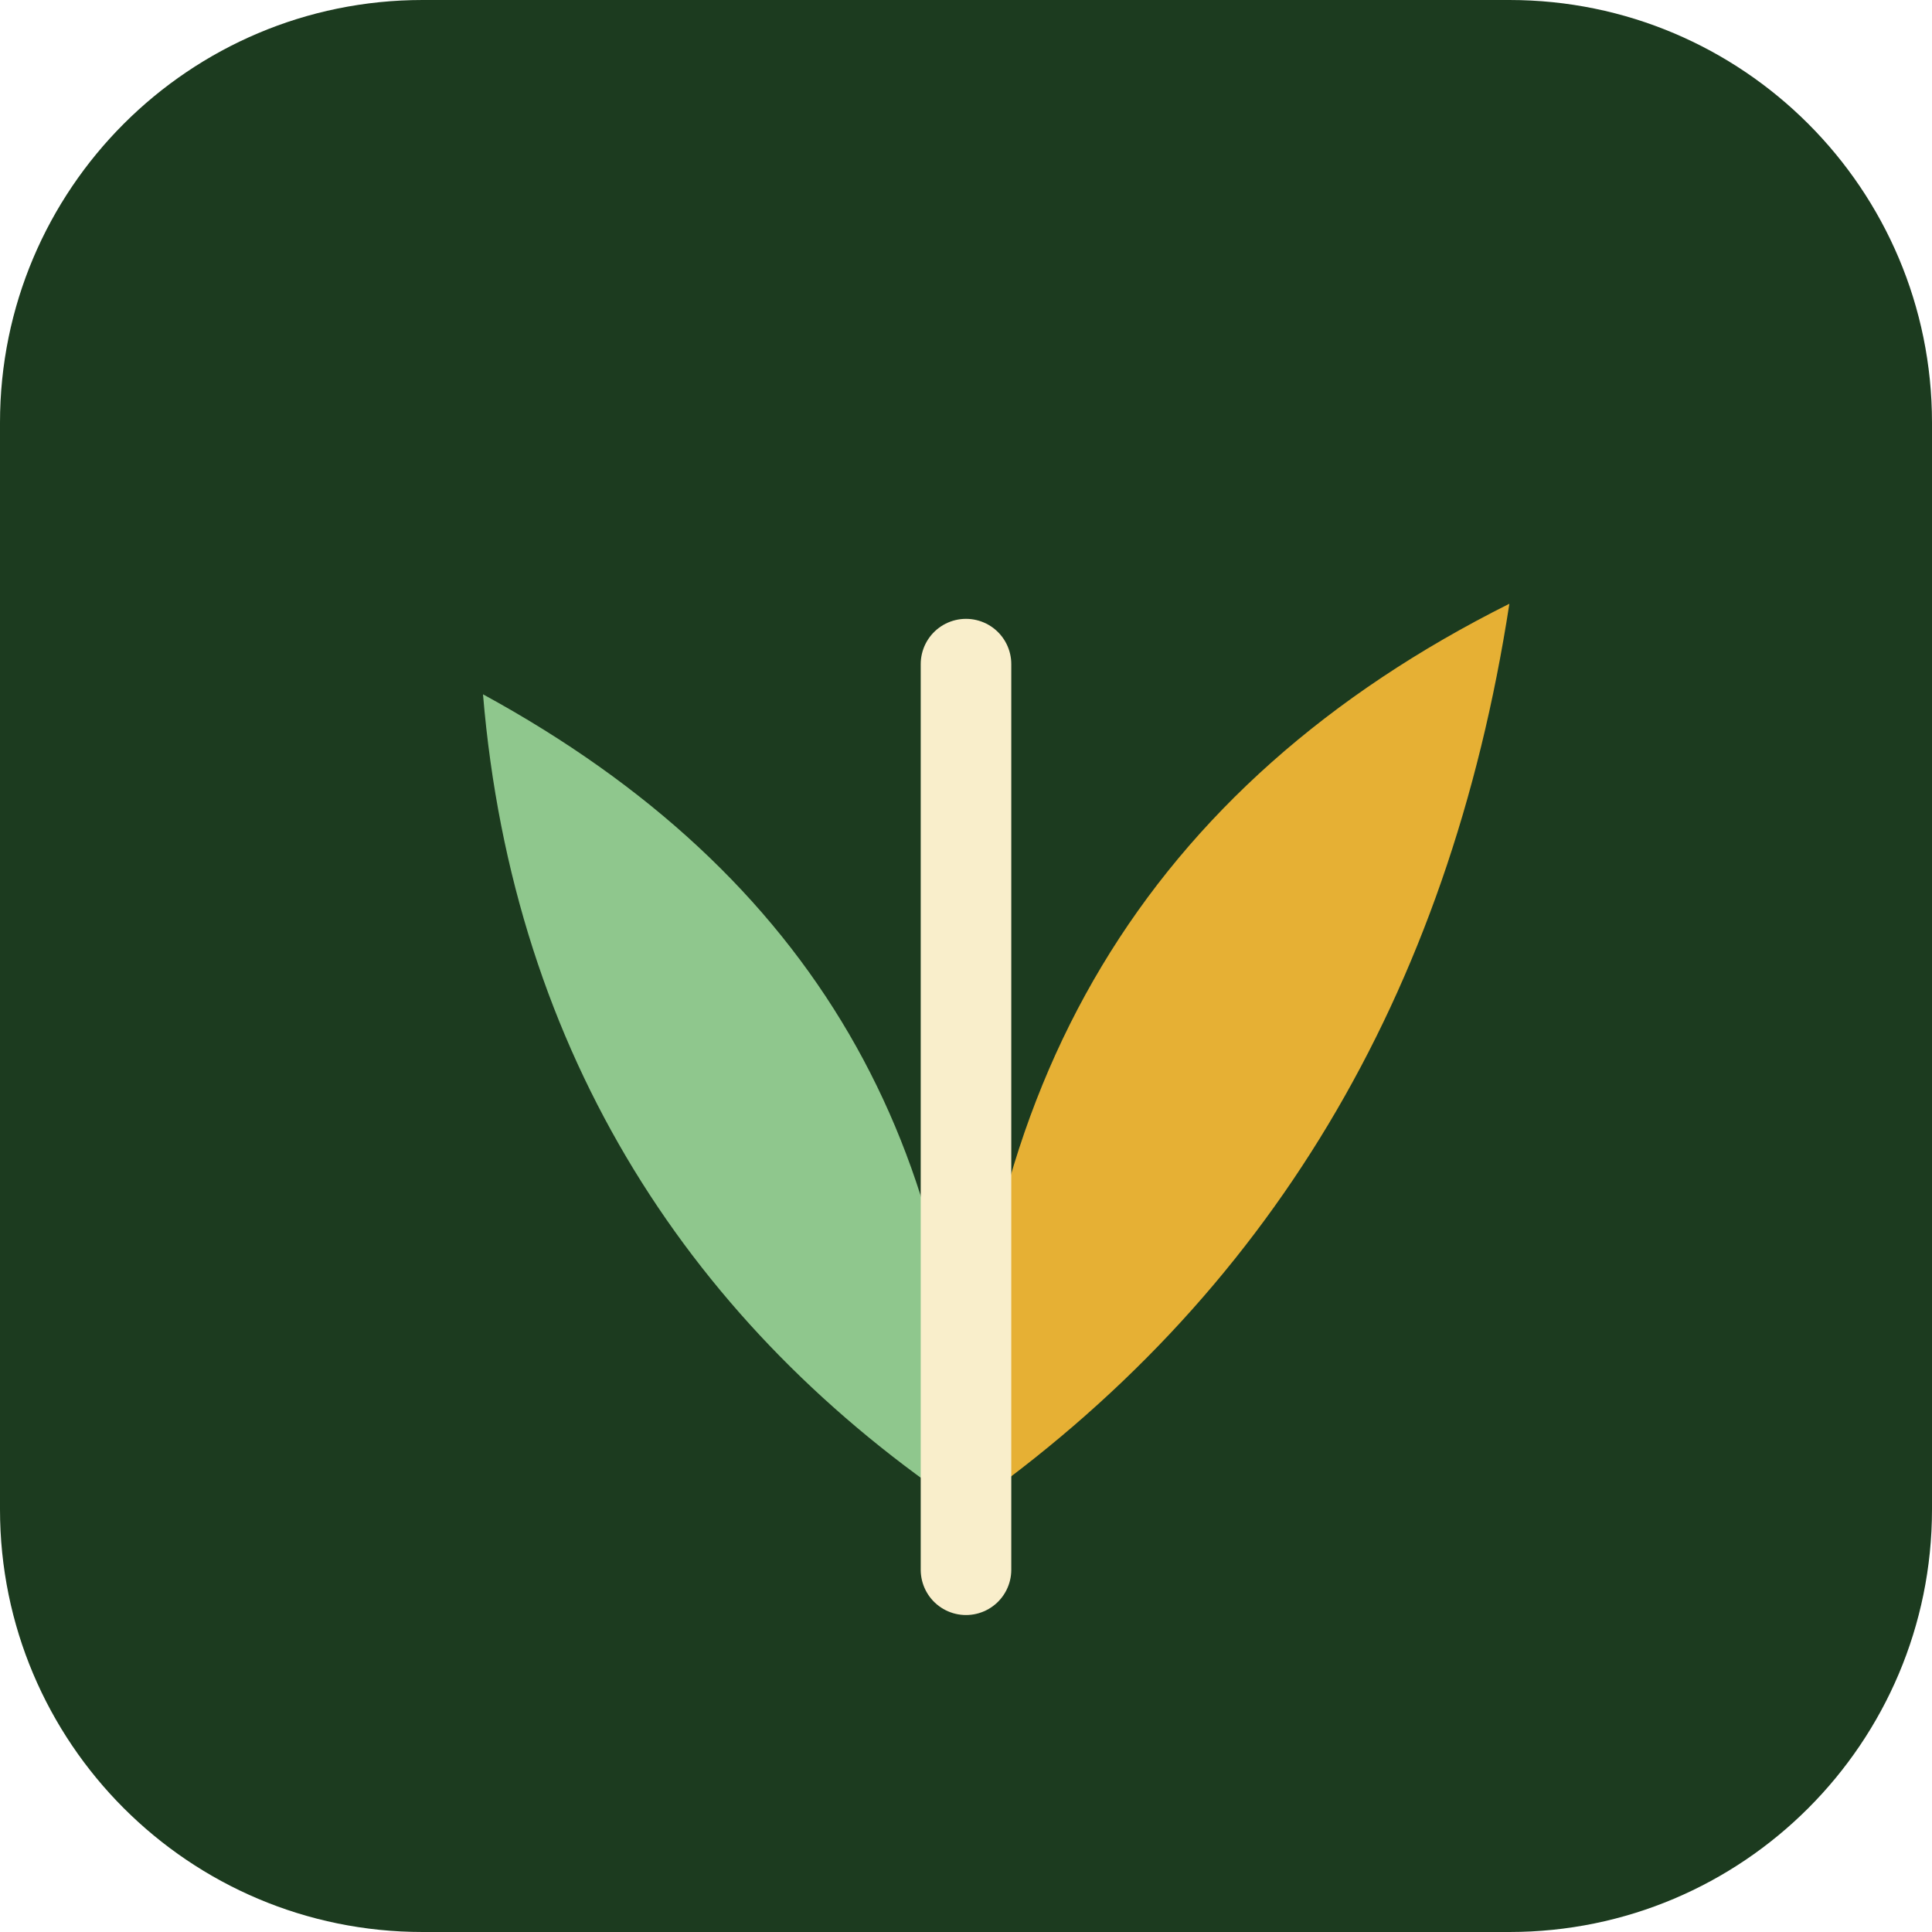
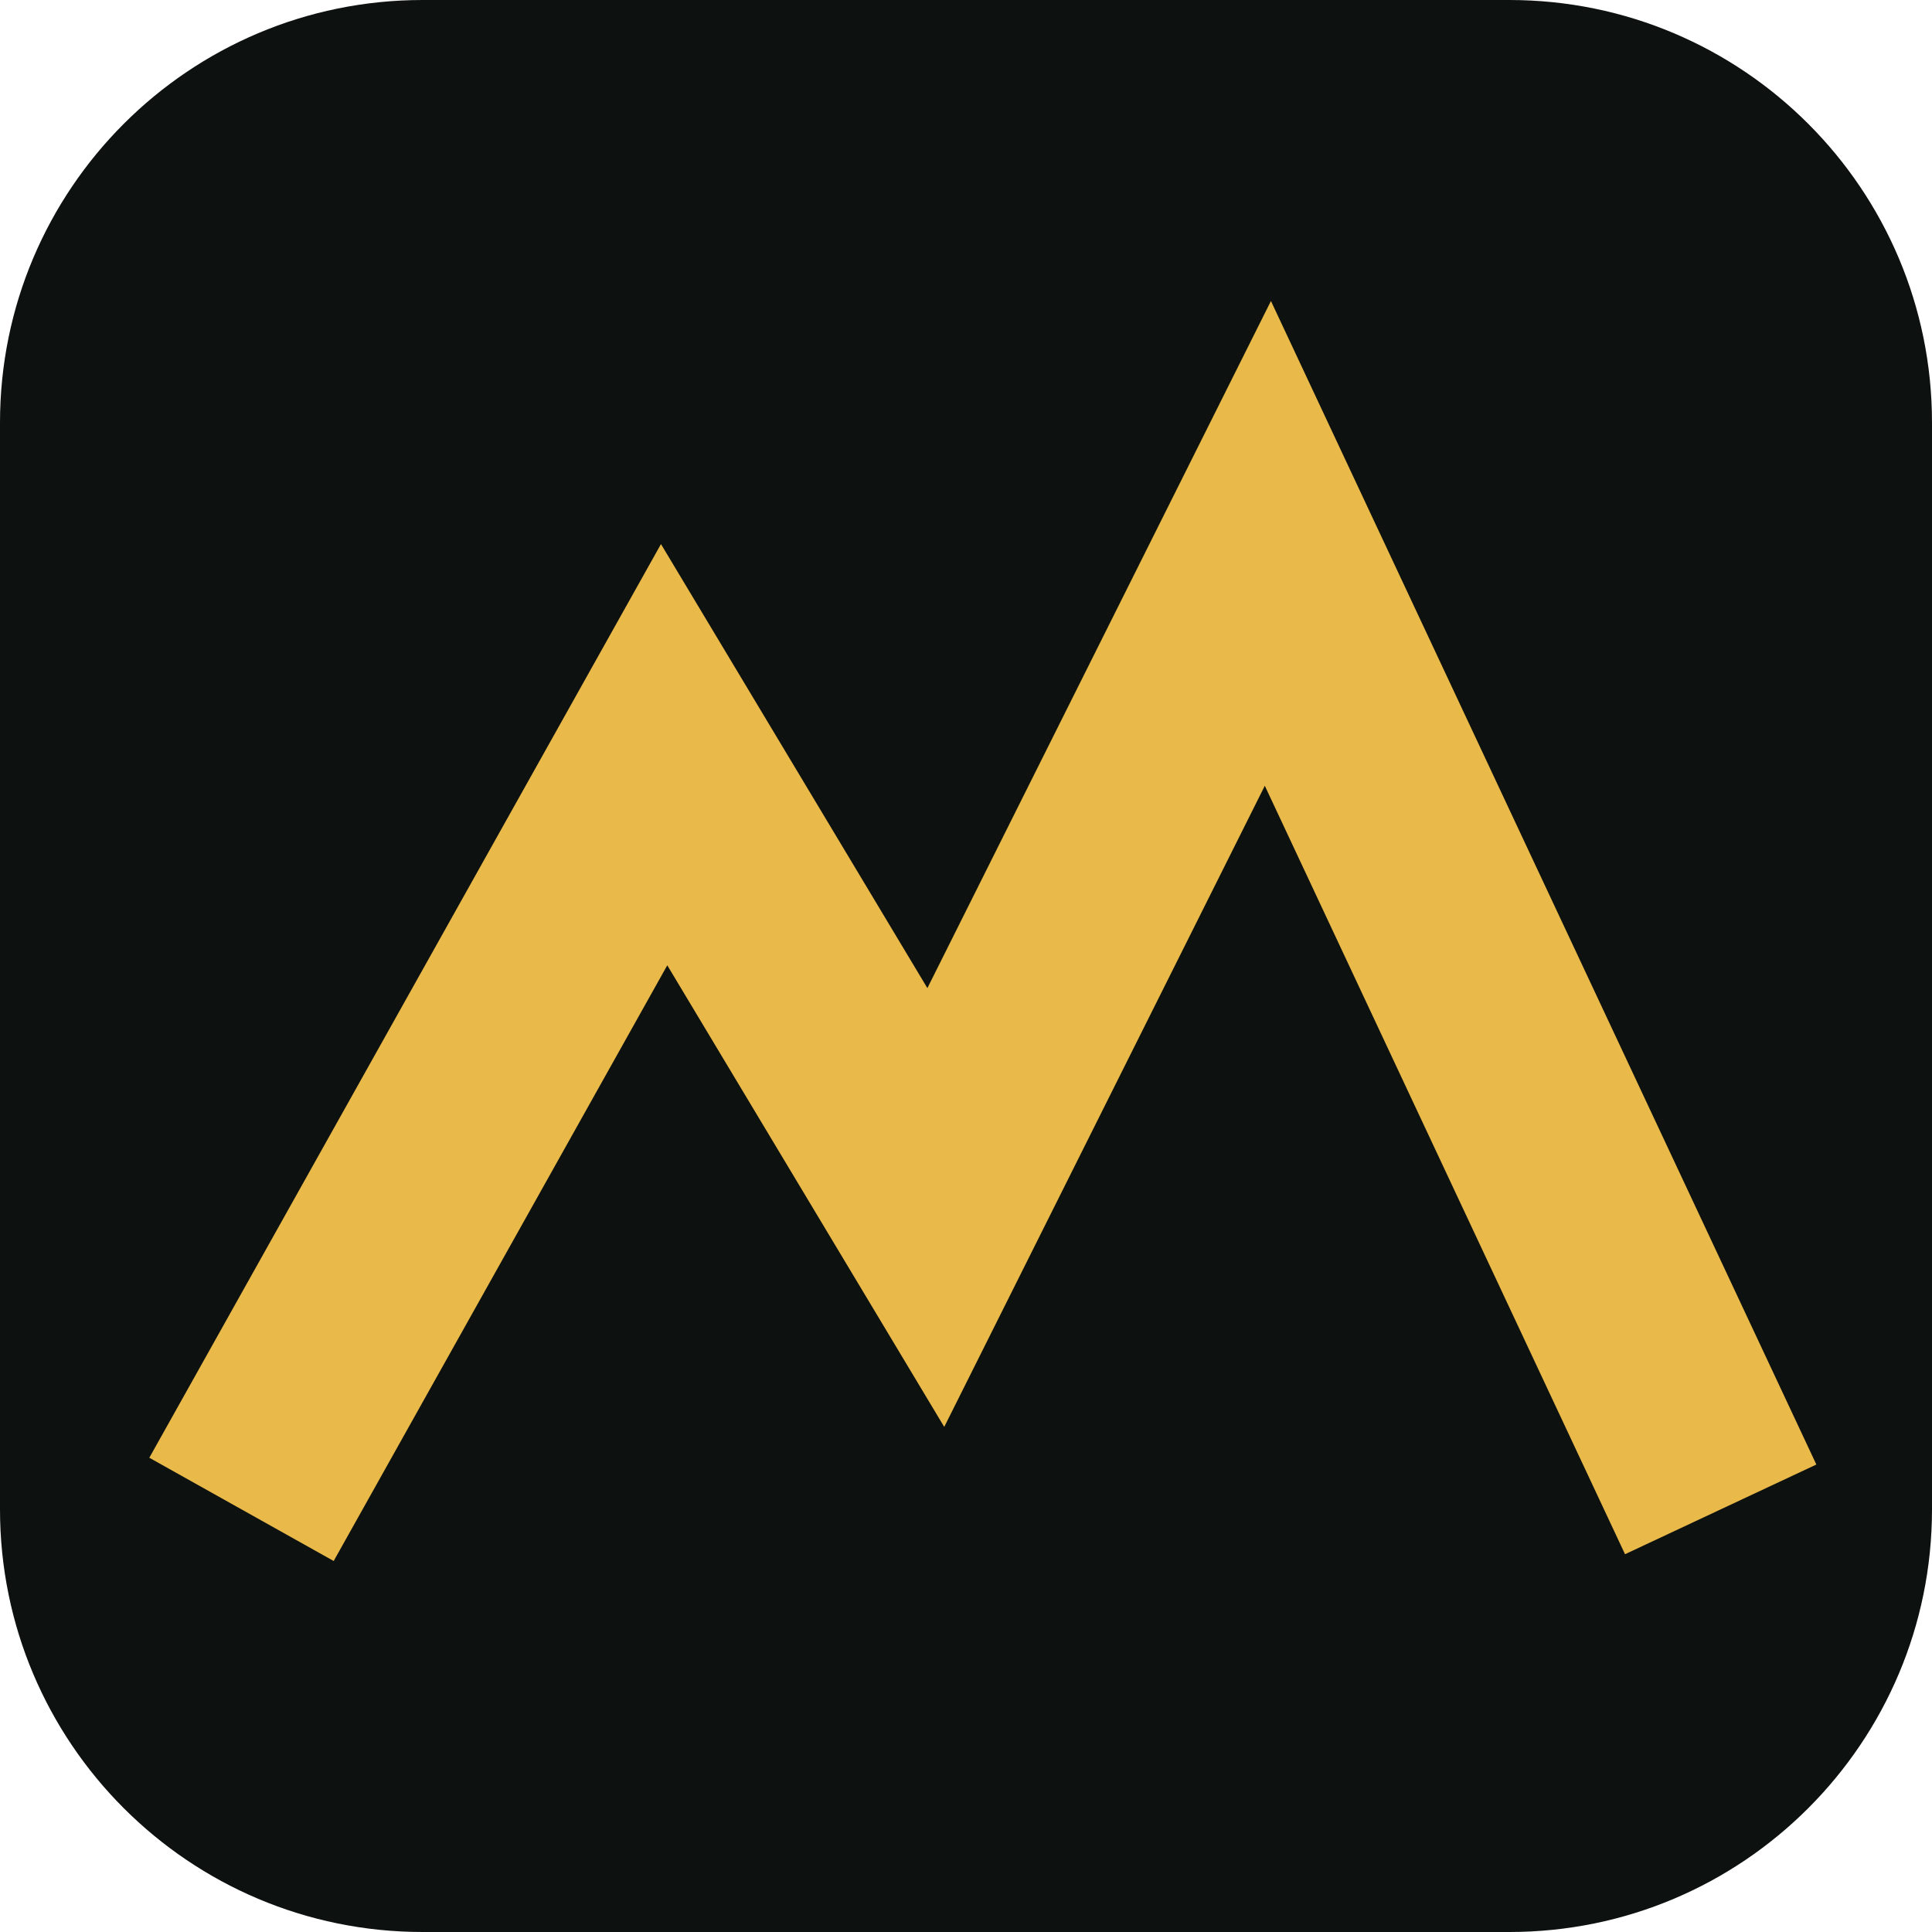
<svg xmlns="http://www.w3.org/2000/svg" viewBox="0 0 64 64">
-   <rect width="64" height="64" rx="14" fill="#1c3b1f" />
-   <path d="M32 50c0-14 6-24 18-30-2 13-8 23-18 30z" fill="#e6b034" />
-   <path d="M32 50c0-12-5-21-16-27 1 12 7 21 16 27z" fill="#8fc78d" />
-   <path d="M32 52V22" stroke="#f9eecb" stroke-width="3" stroke-linecap="round" />
+   <rect width="64" height="64" rx="14" fill="#0d110f" />
+   <path d="M8 50 22 25l9 15 11-22 15 32" fill="none" stroke="#e9b949" stroke-width="7" stroke-miterlimit="10" />
</svg>
